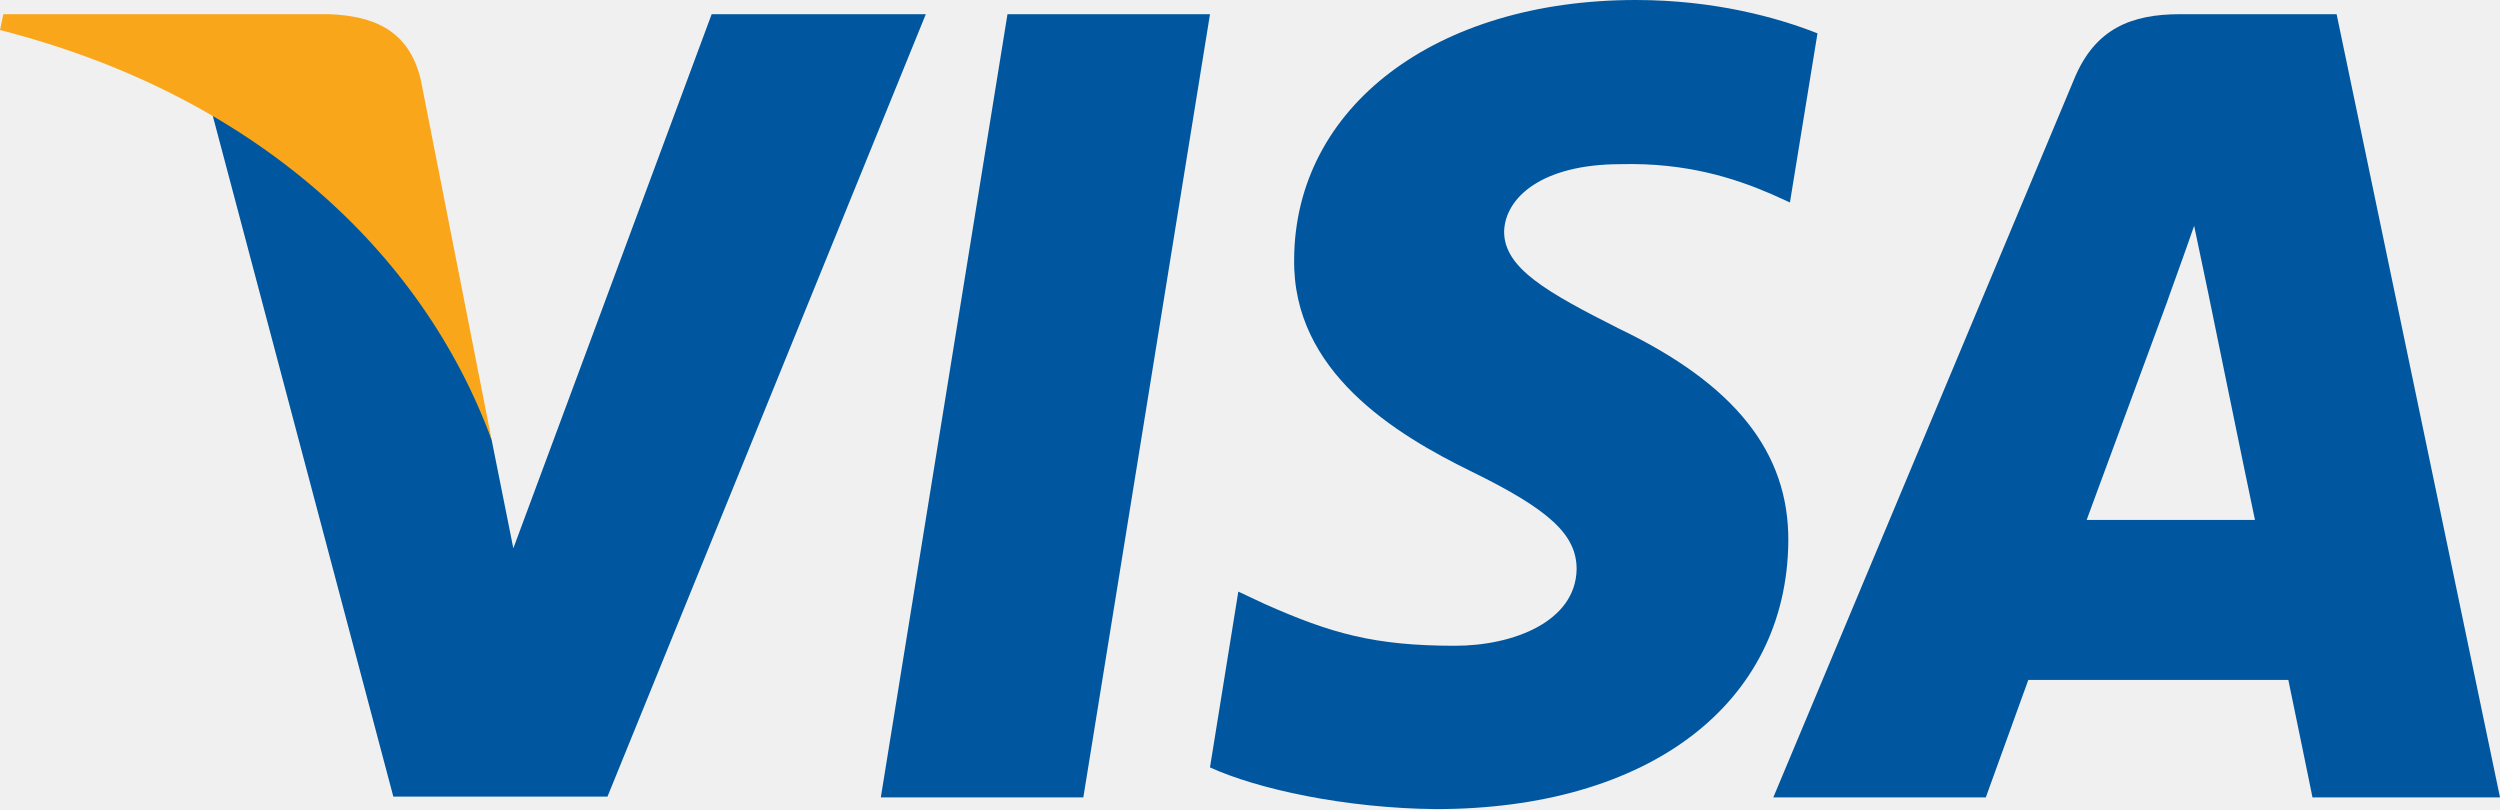
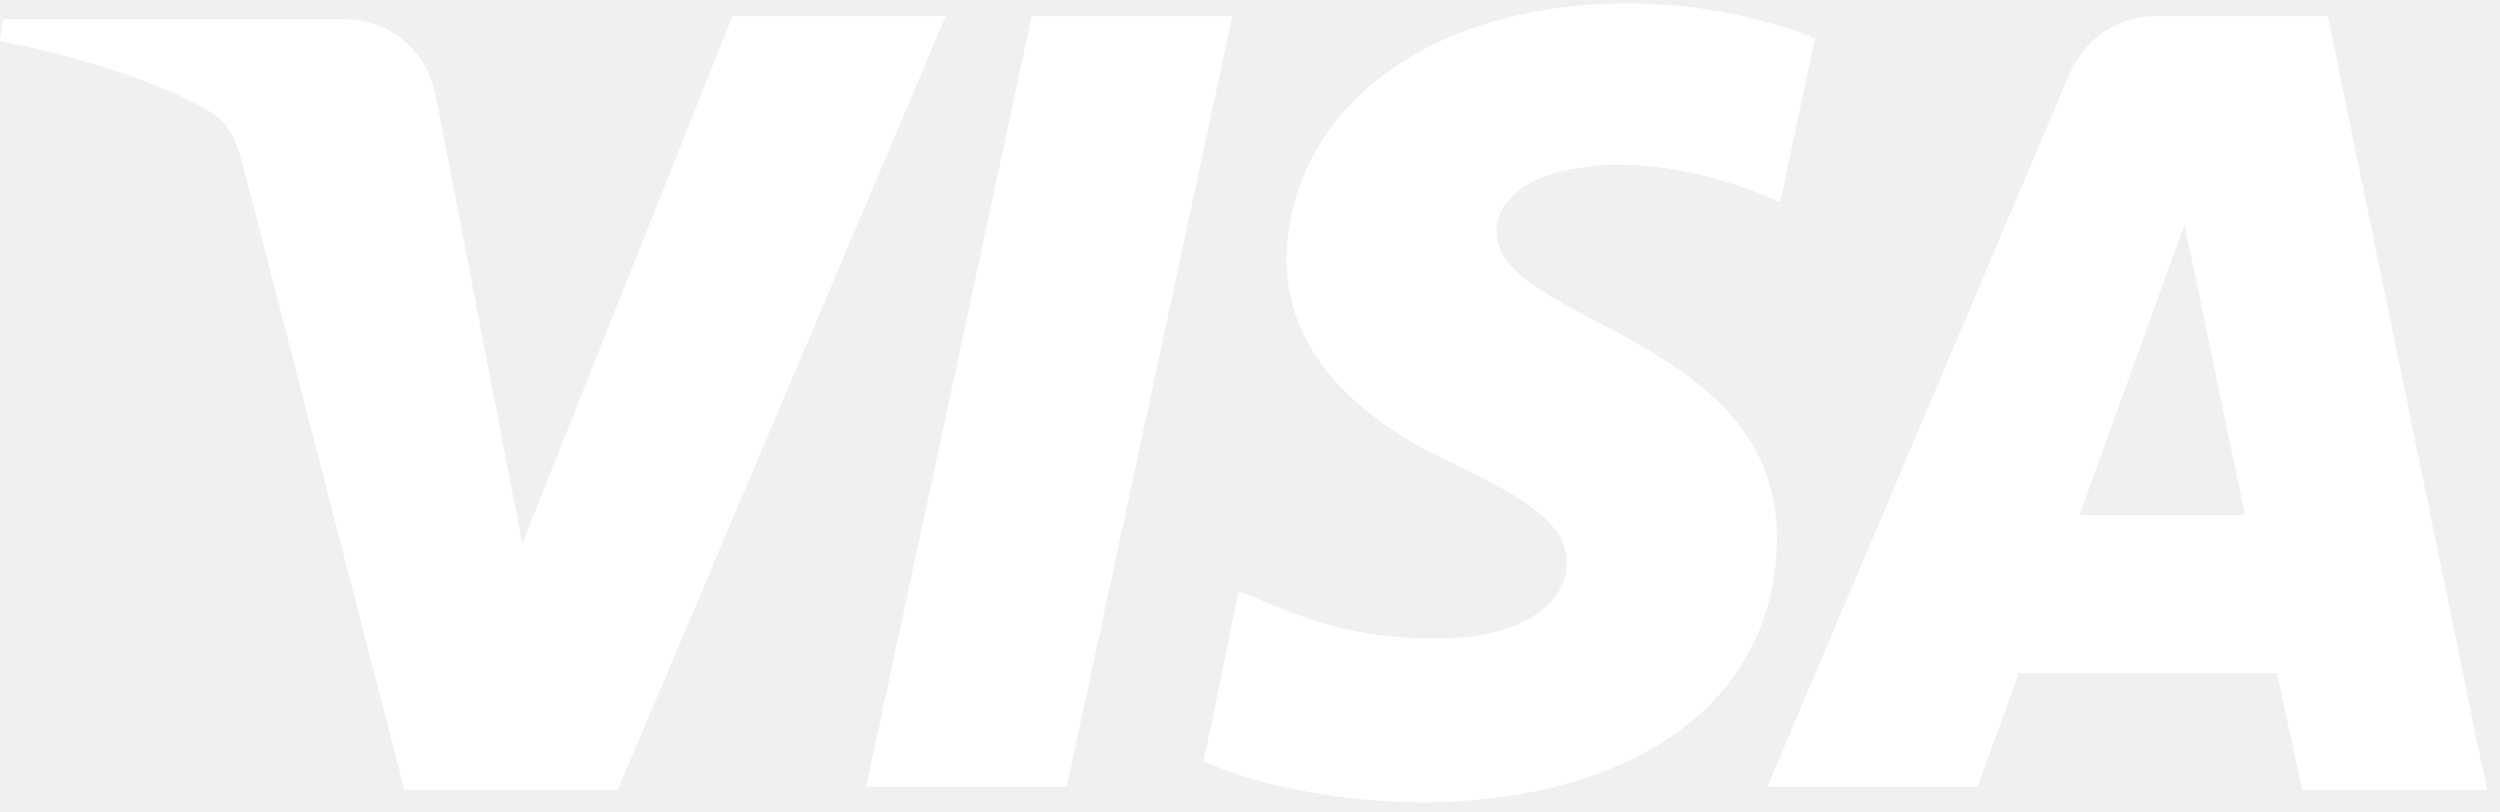
- <svg xmlns="http://www.w3.org/2000/svg" version="1.1" id="Layer_1" x="0px" y="0px" width="1000.046" height="323.653" viewBox="0 0 1000.046 323.653" enable-background="new 0 0 258.381 161.154" xml:space="preserve">
-   <defs id="defs21">
- 	
- 	
- 	
- 	
- 	
- 	
- 	
- </defs>
-   <g id="g4158" transform="matrix(4.429963,0,0,4.429963,-81.16578,-105.0478)">
-     <polygon points="116.145,95.719 97.858,95.719 109.296,24.995 127.582,24.995 " id="polygon9" style="fill:#00579f" />
-     <path d="m 182.437,26.724 c -3.607,-1.431 -9.328,-3.011 -16.402,-3.011 -18.059,0 -30.776,9.63 -30.854,23.398 -0.15,10.158 9.105,15.8 16.027,19.187 7.075,3.461 9.48,5.72 9.48,8.805 -0.072,4.738 -5.717,6.922 -10.982,6.922 -7.301,0 -11.213,-1.126 -17.158,-3.762 l -2.408,-1.13 -2.559,15.876 c 4.289,1.954 12.191,3.688 20.395,3.764 19.188,0 31.68,-9.481 31.828,-24.153 0.073,-8.051 -4.814,-14.22 -15.35,-19.261 -6.396,-3.236 -10.313,-5.418 -10.313,-8.729 0.075,-3.01 3.313,-6.093 10.533,-6.093 5.945,-0.151 10.313,1.278 13.622,2.708 l 1.654,0.751 2.487,-15.272 0,0 z" id="path11" style="fill:#00579f" />
-     <path d="m 206.742,70.664 c 1.506,-4.063 7.301,-19.788 7.301,-19.788 -0.076,0.151 1.503,-4.138 2.406,-6.771 l 1.278,6.094 c 0,0 3.463,16.929 4.215,20.465 -2.858,0 -11.588,0 -15.2,0 l 0,0 z m 22.573,-45.669 -14.145,0 c -4.362,0 -7.676,1.278 -9.558,5.868 l -27.163,64.855 19.188,0 c 0,0 3.159,-8.729 3.838,-10.609 2.105,0 20.771,0 23.479,0 0.525,2.483 2.182,10.609 2.182,10.609 l 16.932,0 -14.753,-70.723 0,0 z" id="path13" style="fill:#00579f" />
-     <path d="M 82.584,24.995 64.675,73.222 62.718,63.441 C 59.407,52.155 49.023,39.893 37.435,33.796 l 16.404,61.848 19.338,0 28.744,-70.649 -19.337,0 0,0 z" id="path15" style="fill:#00579f" />
-     <path d="m 48.045,24.995 -29.422,0 -0.301,1.429 c 22.951,5.869 38.151,20.016 44.396,37.02 L 56.322,30.94 c -1.053,-4.517 -4.289,-5.796 -8.277,-5.945 l 0,0 z" id="path17" style="fill:#faa61a" />
-   </g>
+ <svg xmlns="http://www.w3.org/2000/svg" width="77" height="25" viewBox="0 0 77 25" fill="none">
+   <path d="M29.13 0.496L19.027 24.327H12.456L7.552 5.36C7.258 4.192 7.062 3.706 6.081 3.22C4.61 2.442 2.158 1.663 0 1.274L0.098 0.594H10.593C11.966 0.594 13.143 1.469 13.437 3.025L16.085 16.74L22.558 0.496H29.13ZM54.728 16.546C54.728 10.32 45.999 9.931 46.097 7.111C46.097 6.235 46.98 5.36 48.746 5.165C49.628 4.971 52.08 4.971 54.827 6.235L55.906 1.177C54.434 0.594 52.473 0.107 50.119 0.107C44.038 0.107 39.722 3.317 39.624 7.986C39.624 11.39 42.665 13.336 45.019 14.406C47.471 15.573 48.255 16.351 48.255 17.324C48.255 18.88 46.294 19.658 44.528 19.658C41.39 19.756 39.624 18.783 38.153 18.199L37.074 23.452C38.545 24.133 41.194 24.716 43.94 24.716C50.511 24.619 54.728 21.506 54.728 16.546ZM70.912 24.327H76.6L71.696 0.496H66.4C65.223 0.496 64.242 1.177 63.752 2.247L54.434 24.23H60.908L62.183 20.728H70.127L70.912 24.327ZM64.046 15.865L67.283 6.916L69.146 15.865H64.046ZM37.957 0.496L32.857 24.23H26.678L31.778 0.496H37.957Z" fill="white" />
</svg>
